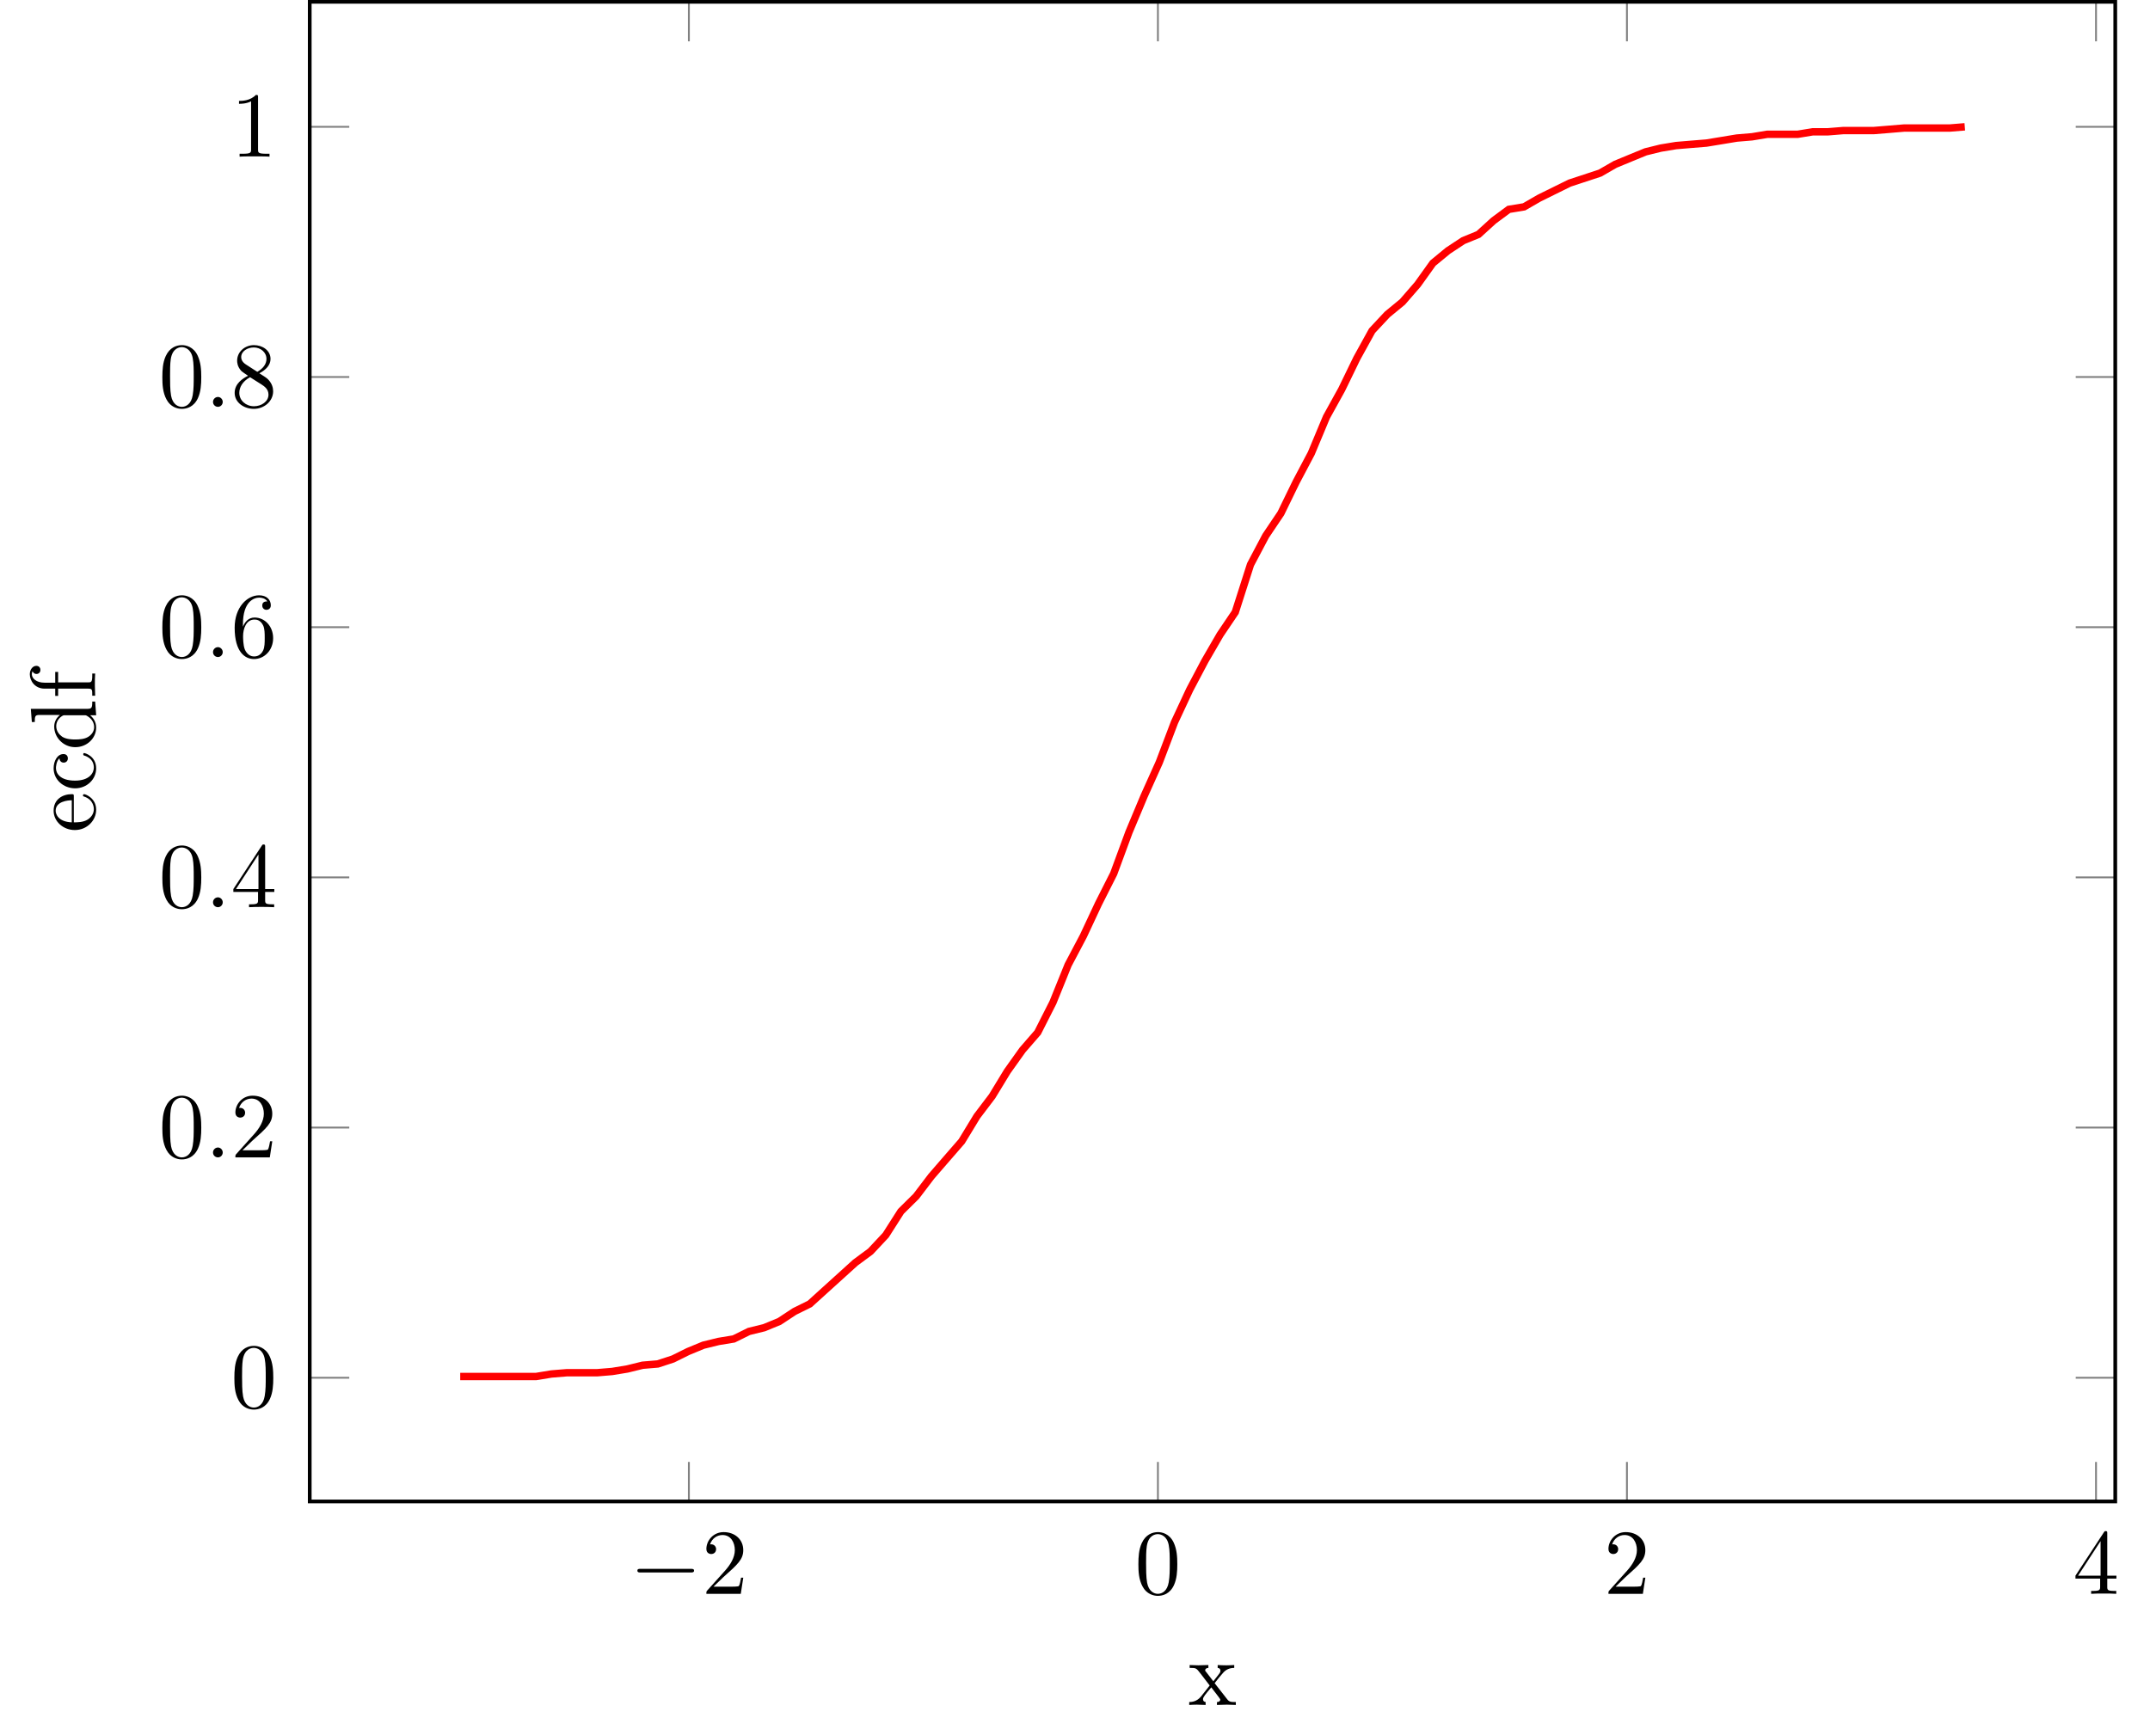
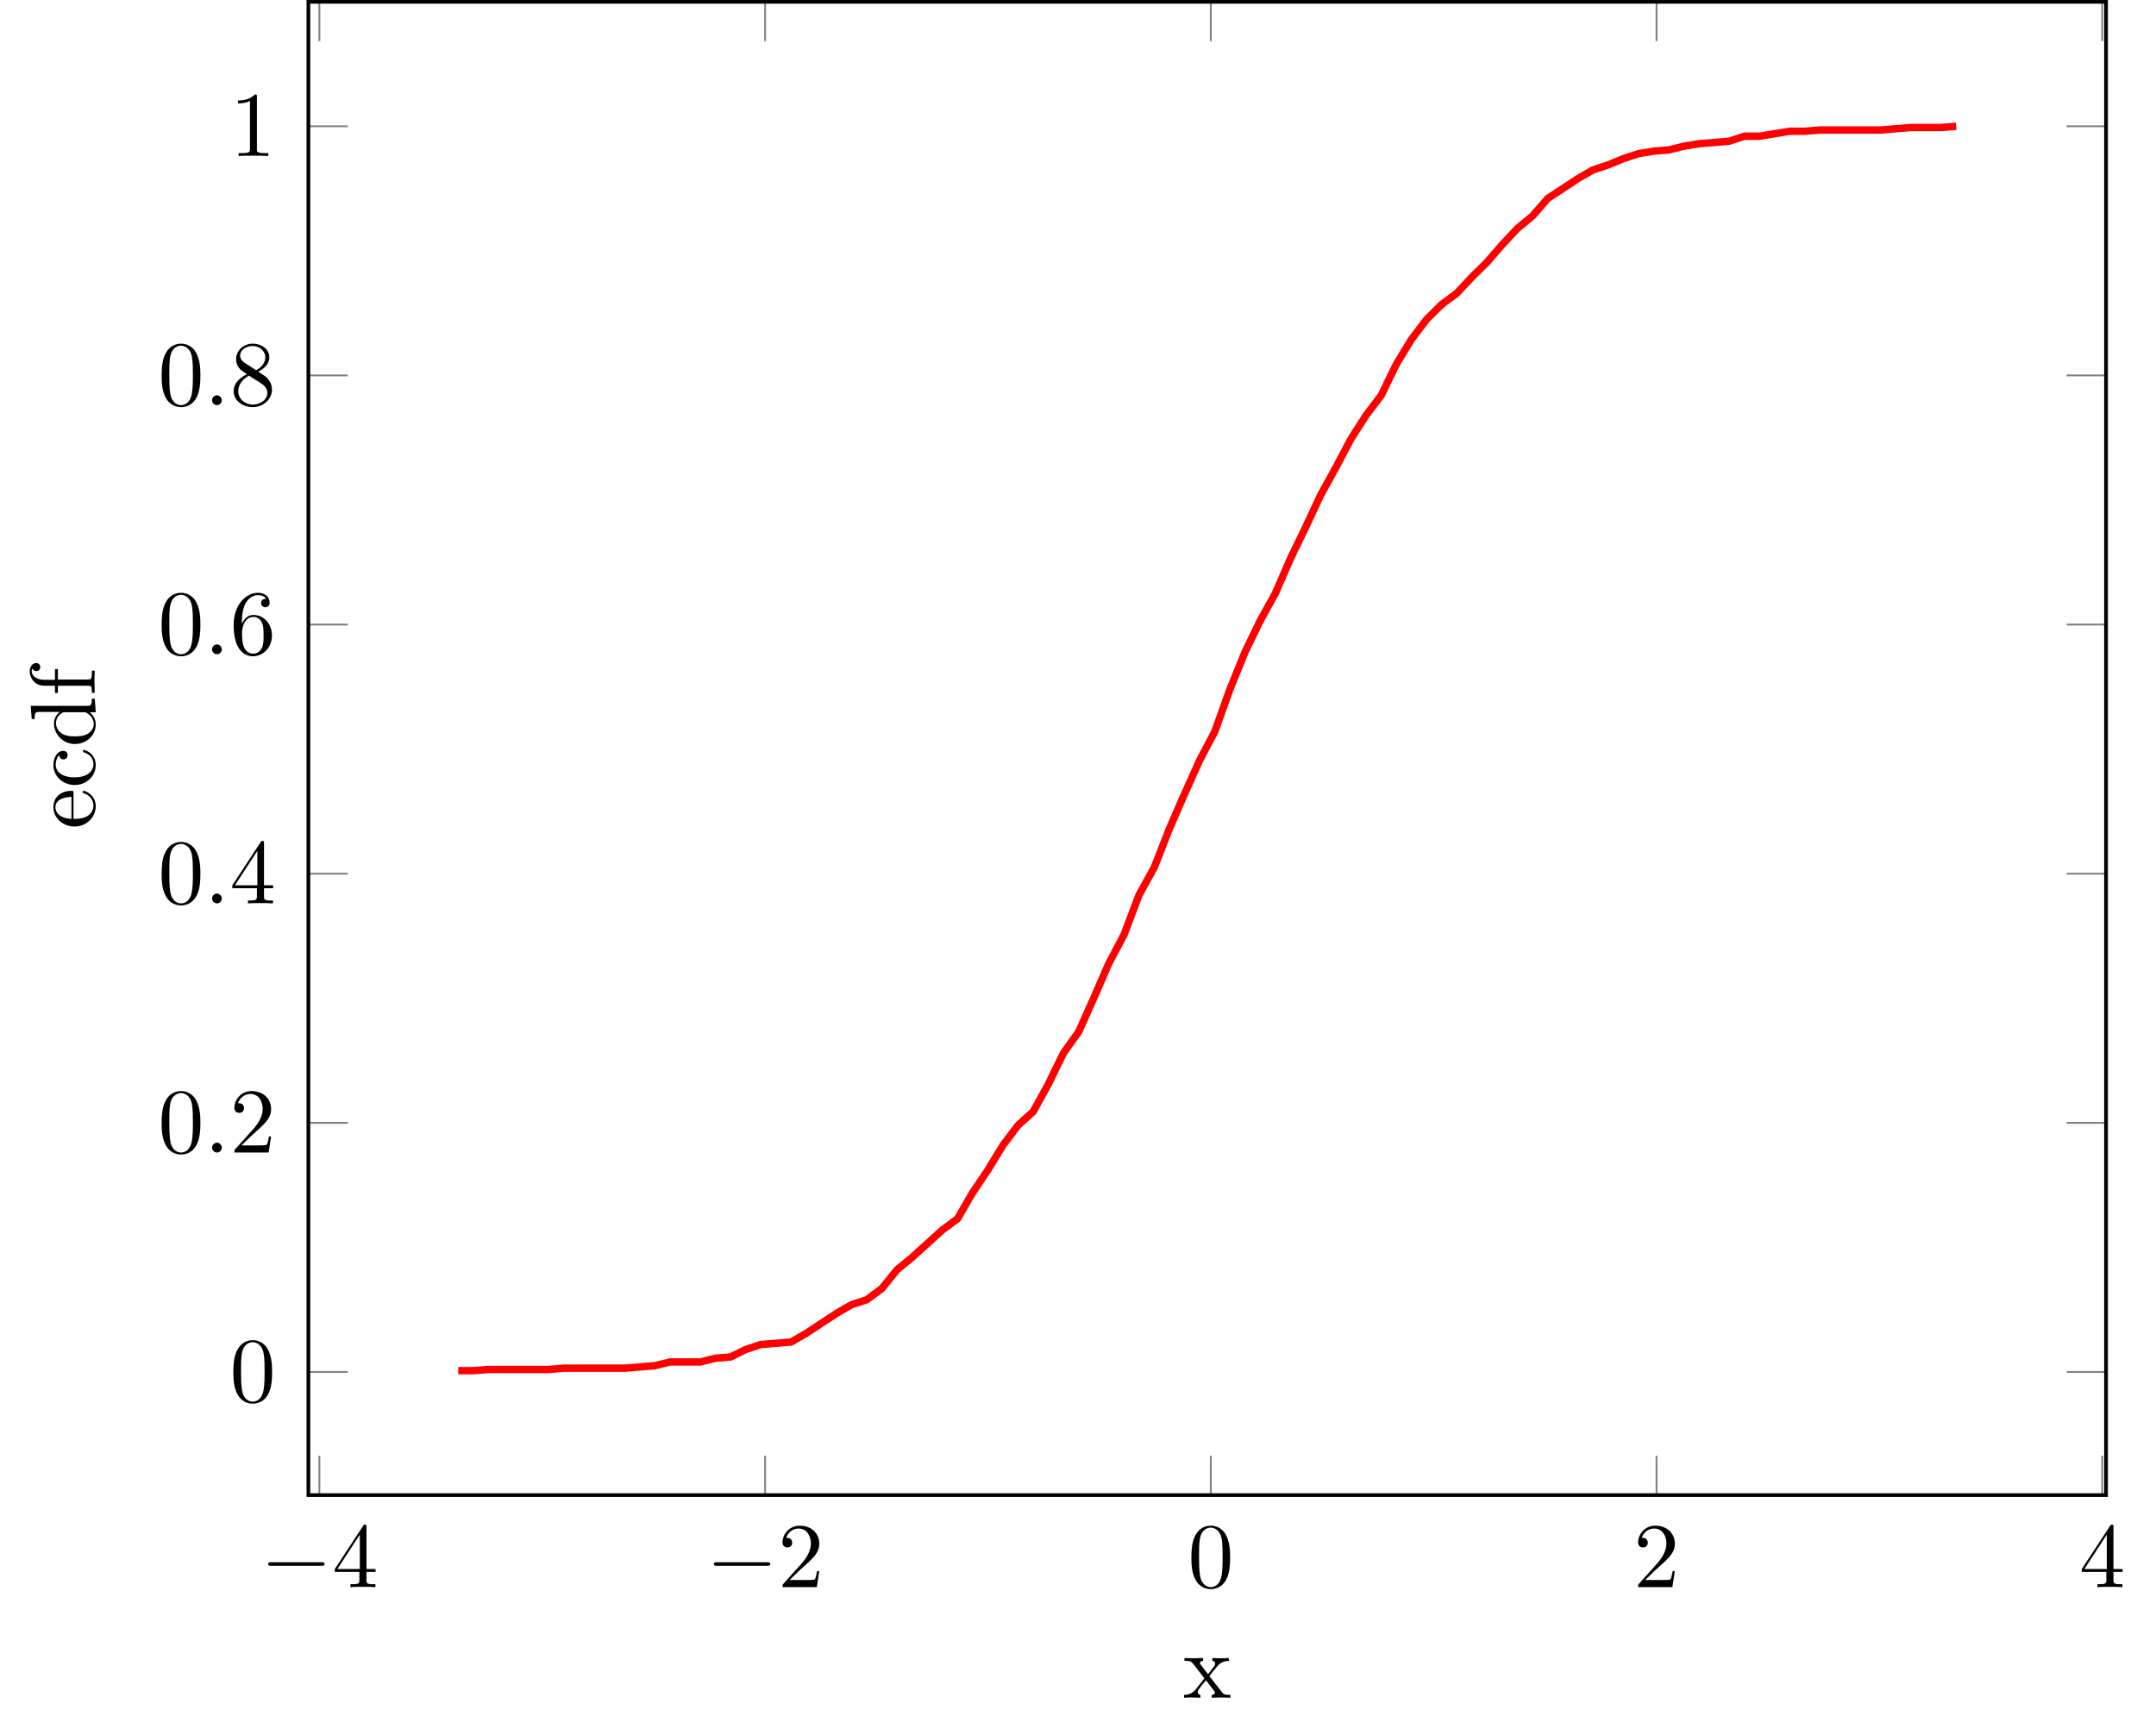
- <svg xmlns="http://www.w3.org/2000/svg" xmlns:xlink="http://www.w3.org/1999/xlink" width="231.344pt" height="186.812pt" viewBox="0 0 231.344 186.812" version="1.1">
+ <svg xmlns="http://www.w3.org/2000/svg" xmlns:xlink="http://www.w3.org/1999/xlink" width="233.002pt" height="186.812pt" viewBox="0 0 233.002 186.812" version="1.1">
  <defs>
    <g>
      <symbol overflow="visible" id="glyph0-0">
        <path style="stroke:none;" d="" />
      </symbol>
      <symbol overflow="visible" id="glyph0-1">
        <path style="stroke:none;" d="M 6.562 -2.297 C 6.734 -2.297 6.922 -2.297 6.922 -2.5 C 6.922 -2.688 6.734 -2.688 6.562 -2.688 L 1.172 -2.688 C 1 -2.688 0.828 -2.688 0.828 -2.5 C 0.828 -2.297 1 -2.297 1.172 -2.297 Z M 6.562 -2.297 " />
      </symbol>
      <symbol overflow="visible" id="glyph1-0">
        <path style="stroke:none;" d="" />
      </symbol>
      <symbol overflow="visible" id="glyph1-1">
+         <path style="stroke:none;" d="M 2.938 -1.641 L 2.938 -0.781 C 2.938 -0.422 2.906 -0.312 2.172 -0.312 L 1.969 -0.312 L 1.969 0 C 2.375 -0.031 2.891 -0.031 3.312 -0.031 C 3.734 -0.031 4.25 -0.031 4.672 0 L 4.672 -0.312 L 4.453 -0.312 C 3.719 -0.312 3.703 -0.422 3.703 -0.781 L 3.703 -1.641 L 4.688 -1.641 L 4.688 -1.953 L 3.703 -1.953 L 3.703 -6.484 C 3.703 -6.688 3.703 -6.75 3.531 -6.75 C 3.453 -6.75 3.422 -6.75 3.344 -6.625 L 0.281 -1.953 L 0.281 -1.641 Z M 2.984 -1.953 L 0.562 -1.953 L 2.984 -5.672 Z M 2.984 -1.953 " />
+       </symbol>
+       <symbol overflow="visible" id="glyph1-2">
        <path style="stroke:none;" d="M 1.266 -0.766 L 2.328 -1.797 C 3.875 -3.172 4.469 -3.703 4.469 -4.703 C 4.469 -5.844 3.578 -6.641 2.359 -6.641 C 1.234 -6.641 0.5 -5.719 0.5 -4.828 C 0.5 -4.281 1 -4.281 1.031 -4.281 C 1.203 -4.281 1.547 -4.391 1.547 -4.812 C 1.547 -5.062 1.359 -5.328 1.016 -5.328 C 0.938 -5.328 0.922 -5.328 0.891 -5.312 C 1.109 -5.969 1.656 -6.328 2.234 -6.328 C 3.141 -6.328 3.562 -5.516 3.562 -4.703 C 3.562 -3.906 3.078 -3.125 2.516 -2.5 L 0.609 -0.375 C 0.5 -0.266 0.5 -0.234 0.5 0 L 4.203 0 L 4.469 -1.734 L 4.234 -1.734 C 4.172 -1.438 4.109 -1 4 -0.844 C 3.938 -0.766 3.281 -0.766 3.062 -0.766 Z M 1.266 -0.766 " />
      </symbol>
-       <symbol overflow="visible" id="glyph1-2">
+       <symbol overflow="visible" id="glyph1-3">
        <path style="stroke:none;" d="M 4.578 -3.188 C 4.578 -3.984 4.531 -4.781 4.188 -5.516 C 3.734 -6.484 2.906 -6.641 2.5 -6.641 C 1.891 -6.641 1.172 -6.375 0.75 -5.453 C 0.438 -4.766 0.391 -3.984 0.391 -3.188 C 0.391 -2.438 0.422 -1.547 0.844 -0.781 C 1.266 0.016 2 0.219 2.484 0.219 C 3.016 0.219 3.781 0.016 4.219 -0.938 C 4.531 -1.625 4.578 -2.406 4.578 -3.188 Z M 2.484 0 C 2.094 0 1.5 -0.25 1.328 -1.203 C 1.219 -1.797 1.219 -2.719 1.219 -3.312 C 1.219 -3.953 1.219 -4.609 1.297 -5.141 C 1.484 -6.328 2.234 -6.422 2.484 -6.422 C 2.812 -6.422 3.469 -6.234 3.656 -5.25 C 3.766 -4.688 3.766 -3.938 3.766 -3.312 C 3.766 -2.562 3.766 -1.891 3.656 -1.25 C 3.5 -0.297 2.938 0 2.484 0 Z M 2.484 0 " />
-       </symbol>
-       <symbol overflow="visible" id="glyph1-3">
-         <path style="stroke:none;" d="M 2.938 -1.641 L 2.938 -0.781 C 2.938 -0.422 2.906 -0.312 2.172 -0.312 L 1.969 -0.312 L 1.969 0 C 2.375 -0.031 2.891 -0.031 3.312 -0.031 C 3.734 -0.031 4.25 -0.031 4.672 0 L 4.672 -0.312 L 4.453 -0.312 C 3.719 -0.312 3.703 -0.422 3.703 -0.781 L 3.703 -1.641 L 4.688 -1.641 L 4.688 -1.953 L 3.703 -1.953 L 3.703 -6.484 C 3.703 -6.688 3.703 -6.75 3.531 -6.75 C 3.453 -6.75 3.422 -6.75 3.344 -6.625 L 0.281 -1.953 L 0.281 -1.641 Z M 2.984 -1.953 L 0.562 -1.953 L 2.984 -5.672 Z M 2.984 -1.953 " />
      </symbol>
      <symbol overflow="visible" id="glyph1-4">
        <path style="stroke:none;" d="M 1.312 -3.266 L 1.312 -3.516 C 1.312 -6.031 2.547 -6.391 3.062 -6.391 C 3.297 -6.391 3.719 -6.328 3.938 -5.984 C 3.781 -5.984 3.391 -5.984 3.391 -5.547 C 3.391 -5.234 3.625 -5.078 3.844 -5.078 C 4 -5.078 4.312 -5.172 4.312 -5.562 C 4.312 -6.156 3.875 -6.641 3.047 -6.641 C 1.766 -6.641 0.422 -5.359 0.422 -3.156 C 0.422 -0.484 1.578 0.219 2.5 0.219 C 3.609 0.219 4.562 -0.719 4.562 -2.031 C 4.562 -3.297 3.672 -4.25 2.562 -4.25 C 1.891 -4.25 1.516 -3.75 1.312 -3.266 Z M 2.5 -0.062 C 1.875 -0.062 1.578 -0.656 1.516 -0.812 C 1.328 -1.281 1.328 -2.078 1.328 -2.25 C 1.328 -3.031 1.656 -4.031 2.547 -4.031 C 2.719 -4.031 3.172 -4.031 3.484 -3.406 C 3.656 -3.047 3.656 -2.531 3.656 -2.047 C 3.656 -1.562 3.656 -1.062 3.484 -0.703 C 3.188 -0.109 2.734 -0.062 2.5 -0.062 Z M 2.5 -0.062 " />
      </symbol>
      <symbol overflow="visible" id="glyph1-5">
        <path style="stroke:none;" d="M 1.625 -4.562 C 1.172 -4.859 1.125 -5.188 1.125 -5.359 C 1.125 -5.969 1.781 -6.391 2.484 -6.391 C 3.203 -6.391 3.844 -5.875 3.844 -5.156 C 3.844 -4.578 3.453 -4.109 2.859 -3.766 Z M 3.078 -3.609 C 3.797 -3.984 4.281 -4.5 4.281 -5.156 C 4.281 -6.078 3.406 -6.641 2.5 -6.641 C 1.5 -6.641 0.688 -5.906 0.688 -4.969 C 0.688 -4.797 0.703 -4.344 1.125 -3.875 C 1.234 -3.766 1.609 -3.516 1.859 -3.344 C 1.281 -3.047 0.422 -2.5 0.422 -1.5 C 0.422 -0.453 1.438 0.219 2.484 0.219 C 3.609 0.219 4.562 -0.609 4.562 -1.672 C 4.562 -2.031 4.453 -2.484 4.062 -2.906 C 3.875 -3.109 3.719 -3.203 3.078 -3.609 Z M 2.078 -3.188 L 3.312 -2.406 C 3.594 -2.219 4.062 -1.922 4.062 -1.312 C 4.062 -0.578 3.312 -0.062 2.5 -0.062 C 1.641 -0.062 0.922 -0.672 0.922 -1.5 C 0.922 -2.078 1.234 -2.719 2.078 -3.188 Z M 2.078 -3.188 " />
      </symbol>
      <symbol overflow="visible" id="glyph1-6">
        <path style="stroke:none;" d="M 2.938 -6.375 C 2.938 -6.625 2.938 -6.641 2.703 -6.641 C 2.078 -6 1.203 -6 0.891 -6 L 0.891 -5.688 C 1.094 -5.688 1.672 -5.688 2.188 -5.953 L 2.188 -0.781 C 2.188 -0.422 2.156 -0.312 1.266 -0.312 L 0.953 -0.312 L 0.953 0 C 1.297 -0.031 2.156 -0.031 2.562 -0.031 C 2.953 -0.031 3.828 -0.031 4.172 0 L 4.172 -0.312 L 3.859 -0.312 C 2.953 -0.312 2.938 -0.422 2.938 -0.781 Z M 2.938 -6.375 " />
      </symbol>
      <symbol overflow="visible" id="glyph1-7">
        <path style="stroke:none;" d="M 2.859 -2.344 C 3.156 -2.719 3.531 -3.203 3.781 -3.469 C 4.094 -3.828 4.5 -3.984 4.969 -3.984 L 4.969 -4.297 C 4.703 -4.281 4.406 -4.266 4.141 -4.266 C 3.844 -4.266 3.312 -4.281 3.188 -4.297 L 3.188 -3.984 C 3.406 -3.969 3.484 -3.844 3.484 -3.672 C 3.484 -3.516 3.375 -3.391 3.328 -3.328 L 2.719 -2.547 L 1.938 -3.562 C 1.844 -3.656 1.844 -3.672 1.844 -3.734 C 1.844 -3.891 2 -3.984 2.188 -3.984 L 2.188 -4.297 C 1.938 -4.281 1.281 -4.266 1.109 -4.266 C 0.906 -4.266 0.438 -4.281 0.172 -4.297 L 0.172 -3.984 C 0.875 -3.984 0.875 -3.984 1.344 -3.375 L 2.328 -2.094 L 1.391 -0.906 C 0.922 -0.328 0.328 -0.312 0.125 -0.312 L 0.125 0 C 0.375 -0.016 0.688 -0.031 0.953 -0.031 C 1.234 -0.031 1.656 -0.016 1.891 0 L 1.891 -0.312 C 1.672 -0.344 1.609 -0.469 1.609 -0.625 C 1.609 -0.844 1.891 -1.172 2.5 -1.891 L 3.266 -0.891 C 3.344 -0.781 3.469 -0.625 3.469 -0.562 C 3.469 -0.469 3.375 -0.312 3.109 -0.312 L 3.109 0 C 3.406 -0.016 3.969 -0.031 4.188 -0.031 C 4.453 -0.031 4.844 -0.016 5.141 0 L 5.141 -0.312 C 4.609 -0.312 4.422 -0.328 4.203 -0.625 Z M 2.859 -2.344 " />
      </symbol>
      <symbol overflow="visible" id="glyph2-0">
        <path style="stroke:none;" d="" />
      </symbol>
      <symbol overflow="visible" id="glyph2-1">
        <path style="stroke:none;" d="M 1.906 -0.531 C 1.906 -0.812 1.672 -1.062 1.391 -1.062 C 1.094 -1.062 0.859 -0.812 0.859 -0.531 C 0.859 -0.234 1.094 0 1.391 0 C 1.672 0 1.906 -0.234 1.906 -0.531 Z M 1.906 -0.531 " />
      </symbol>
      <symbol overflow="visible" id="glyph3-0">
        <path style="stroke:none;" d="" />
      </symbol>
      <symbol overflow="visible" id="glyph3-1">
        <path style="stroke:none;" d="M -2.516 -1.109 C -4 -1.172 -4.25 -2.016 -4.25 -2.359 C -4.25 -3.375 -2.906 -3.484 -2.516 -3.484 Z M -2.297 -1.109 L -2.297 -3.891 C -2.297 -4.109 -2.297 -4.141 -2.516 -4.141 C -3.5 -4.141 -4.469 -3.594 -4.469 -2.359 C -4.469 -1.203 -3.438 -0.281 -2.188 -0.281 C -0.859 -0.281 0.109 -1.328 0.109 -2.469 C 0.109 -3.688 -1 -4.141 -1.188 -4.141 C -1.281 -4.141 -1.312 -4.062 -1.312 -4 C -1.312 -3.922 -1.25 -3.891 -1.172 -3.875 C -0.141 -3.531 -0.141 -2.625 -0.141 -2.531 C -0.141 -2.031 -0.438 -1.641 -0.812 -1.406 C -1.281 -1.109 -1.938 -1.109 -2.297 -1.109 Z M -2.297 -1.109 " />
      </symbol>
      <symbol overflow="visible" id="glyph3-2">
        <path style="stroke:none;" d="M -2.172 -1.172 C -3.797 -1.172 -4.219 -1.984 -4.219 -2.516 C -4.219 -2.609 -4.203 -3.234 -3.844 -3.578 C -3.812 -3.172 -3.516 -3.109 -3.391 -3.109 C -3.125 -3.109 -2.938 -3.297 -2.938 -3.562 C -2.938 -3.828 -3.094 -4.031 -3.406 -4.031 C -4.078 -4.031 -4.469 -3.266 -4.469 -2.5 C -4.469 -1.25 -3.391 -0.344 -2.156 -0.344 C -0.875 -0.344 0.109 -1.328 0.109 -2.484 C 0.109 -3.812 -1.094 -4.141 -1.188 -4.141 C -1.281 -4.141 -1.281 -4.031 -1.281 -4 C -1.281 -3.922 -1.25 -3.891 -1.188 -3.875 C -0.266 -3.594 -0.141 -2.938 -0.141 -2.578 C -0.141 -2.047 -0.562 -1.172 -2.172 -1.172 Z M -2.172 -1.172 " />
      </symbol>
      <symbol overflow="visible" id="glyph3-3">
        <path style="stroke:none;" d="M -0.547 -3.781 L 0.109 -3.781 L 0 -5.25 L -0.312 -5.25 C -0.312 -4.562 -0.375 -4.469 -0.875 -4.469 L -6.922 -4.469 L -6.812 -3.047 L -6.5 -3.047 C -6.5 -3.734 -6.438 -3.812 -5.938 -3.812 L -3.781 -3.812 C -4.141 -3.531 -4.406 -3.094 -4.406 -2.562 C -4.406 -1.391 -3.422 -0.344 -2.141 -0.344 C -0.875 -0.344 0.109 -1.312 0.109 -2.453 C 0.109 -3.094 -0.234 -3.531 -0.547 -3.781 Z M -3.219 -3.781 L -1.172 -3.781 C -1 -3.781 -0.984 -3.781 -0.812 -3.672 C -0.328 -3.375 -0.109 -2.938 -0.109 -2.5 C -0.109 -2.047 -0.375 -1.688 -0.75 -1.453 C -1.156 -1.203 -1.719 -1.172 -2.141 -1.172 C -2.5 -1.172 -3.094 -1.188 -3.547 -1.469 C -3.859 -1.688 -4.188 -2.062 -4.188 -2.609 C -4.188 -2.953 -4.031 -3.375 -3.594 -3.672 C -3.422 -3.781 -3.406 -3.781 -3.219 -3.781 Z M -3.219 -3.781 " />
      </symbol>
      <symbol overflow="visible" id="glyph3-4">
        <path style="stroke:none;" d="M -4.297 -1.75 L -5.453 -1.75 C -6.328 -1.75 -6.812 -2.219 -6.812 -2.656 C -6.812 -2.688 -6.812 -2.844 -6.734 -2.984 C -6.703 -2.875 -6.562 -2.688 -6.312 -2.688 C -6.094 -2.688 -5.891 -2.844 -5.891 -3.125 C -5.891 -3.406 -6.094 -3.562 -6.328 -3.562 C -6.703 -3.562 -7.031 -3.188 -7.031 -2.656 C -7.031 -1.969 -6.5 -1.109 -5.438 -1.109 L -4.297 -1.109 L -4.297 -0.328 L -3.984 -0.328 L -3.984 -1.109 L -0.75 -1.109 C -0.312 -1.109 -0.312 -1 -0.312 -0.344 L 0 -0.344 C -0.016 -0.734 -0.031 -1.203 -0.031 -1.469 C -0.031 -1.875 -0.031 -2.344 0 -2.734 L -0.312 -2.734 L -0.312 -2.531 C -0.312 -1.797 -0.422 -1.781 -0.781 -1.781 L -3.984 -1.781 L -3.984 -2.906 L -4.297 -2.906 Z M -4.297 -1.75 " />
      </symbol>
    </g>
  </defs>
  <g id="surface1">
-     <path style="fill:none;stroke-width:0.199;stroke-linecap:butt;stroke-linejoin:miter;stroke:rgb(50%,50%,50%);stroke-opacity:1;stroke-miterlimit:10;" d="M 24.606 -13.449 L 24.606 -9.199 M 75.075 -13.449 L 75.075 -9.199 M 125.543 -13.449 L 125.543 -9.199 M 176.016 -13.449 L 176.016 -9.199 M 24.606 147.946 L 24.606 143.692 M 75.075 147.946 L 75.075 143.692 M 125.543 147.946 L 125.543 143.692 M 176.016 147.946 L 176.016 143.692 " transform="matrix(1,0,0,-1,49.519,148.141)" />
-     <path style="fill:none;stroke-width:0.199;stroke-linecap:butt;stroke-linejoin:miter;stroke:rgb(50%,50%,50%);stroke-opacity:1;stroke-miterlimit:10;" d="M -16.191 -0.136 L -11.937 -0.136 M -16.191 26.789 L -11.937 26.789 M -16.191 53.715 L -11.937 53.715 M -16.191 80.641 L -11.937 80.641 M -16.191 107.567 L -11.937 107.567 M -16.191 134.493 L -11.937 134.493 M 178.086 -0.136 L 173.833 -0.136 M 178.086 26.789 L 173.833 26.789 M 178.086 53.715 L 173.833 53.715 M 178.086 80.641 L 173.833 80.641 M 178.086 107.567 L 173.833 107.567 M 178.086 134.493 L 173.833 134.493 " transform="matrix(1,0,0,-1,49.519,148.141)" />
-     <path style="fill:none;stroke-width:0.399;stroke-linecap:butt;stroke-linejoin:miter;stroke:rgb(0%,0%,0%);stroke-opacity:1;stroke-miterlimit:10;" d="M -16.191 -13.449 L -16.191 147.946 L 178.086 147.946 L 178.086 -13.449 Z M -16.191 -13.449 " transform="matrix(1,0,0,-1,49.519,148.141)" />
+     <path style="fill:none;stroke-width:0.199;stroke-linecap:butt;stroke-linejoin:miter;stroke:rgb(50%,50%,50%);stroke-opacity:1;stroke-miterlimit:10;" d="M -15.003 -13.449 L -15.003 -9.199 M 33.169 -13.449 L 33.169 -9.199 M 81.336 -13.449 L 81.336 -9.199 M 129.504 -13.449 L 129.504 -9.199 M 177.672 -13.449 L 177.672 -9.199 M -15.003 147.946 L -15.003 143.692 M 33.169 147.946 L 33.169 143.692 M 81.336 147.946 L 81.336 143.692 M 129.504 147.946 L 129.504 143.692 M 177.672 147.946 L 177.672 143.692 " transform="matrix(1,0,0,-1,49.519,148.141)" />
+     <path style="fill:none;stroke-width:0.199;stroke-linecap:butt;stroke-linejoin:miter;stroke:rgb(50%,50%,50%);stroke-opacity:1;stroke-miterlimit:10;" d="M -16.191 -0.136 L -11.937 -0.136 M -16.191 26.789 L -11.937 26.789 M -16.191 53.715 L -11.937 53.715 M -16.191 80.641 L -11.937 80.641 M -16.191 107.567 L -11.937 107.567 M -16.191 134.493 L -11.937 134.493 M 178.083 -0.136 L 173.829 -0.136 M 178.083 26.789 L 173.829 26.789 M 178.083 53.715 L 173.829 53.715 M 178.083 80.641 L 173.829 80.641 M 178.083 107.567 L 173.829 107.567 M 178.083 134.493 L 173.829 134.493 " transform="matrix(1,0,0,-1,49.519,148.141)" />
+     <path style="fill:none;stroke-width:0.399;stroke-linecap:butt;stroke-linejoin:miter;stroke:rgb(0%,0%,0%);stroke-opacity:1;stroke-miterlimit:10;" d="M -16.191 -13.449 L -16.191 147.946 L 178.083 147.946 L 178.083 -13.449 Z M -16.191 -13.449 " transform="matrix(1,0,0,-1,49.519,148.141)" />
    <g style="fill:rgb(0%,0%,0%);fill-opacity:1;">
-       <use xlink:href="#glyph0-1" x="67.758" y="171.531" />
+       <use xlink:href="#glyph0-1" x="28.153" y="171.531" />
    </g>
    <g style="fill:rgb(0%,0%,0%);fill-opacity:1;">
-       <use xlink:href="#glyph1-1" x="75.507" y="171.531" />
+       <use xlink:href="#glyph1-1" x="35.901" y="171.531" />
    </g>
    <g style="fill:rgb(0%,0%,0%);fill-opacity:1;">
-       <use xlink:href="#glyph1-2" x="122.102" y="171.531" />
+       <use xlink:href="#glyph0-1" x="76.321" y="171.531" />
    </g>
    <g style="fill:rgb(0%,0%,0%);fill-opacity:1;">
-       <use xlink:href="#glyph1-1" x="172.572" y="171.531" />
+       <use xlink:href="#glyph1-2" x="84.07" y="171.531" />
    </g>
    <g style="fill:rgb(0%,0%,0%);fill-opacity:1;">
-       <use xlink:href="#glyph1-3" x="223.042" y="171.531" />
+       <use xlink:href="#glyph1-3" x="128.364" y="171.531" />
    </g>
    <g style="fill:rgb(0%,0%,0%);fill-opacity:1;">
-       <use xlink:href="#glyph1-2" x="24.828" y="151.486" />
+       <use xlink:href="#glyph1-2" x="176.532" y="171.531" />
    </g>
    <g style="fill:rgb(0%,0%,0%);fill-opacity:1;">
-       <use xlink:href="#glyph1-2" x="17.079" y="124.561" />
+       <use xlink:href="#glyph1-1" x="224.7" y="171.531" />
+     </g>
+     <g style="fill:rgb(0%,0%,0%);fill-opacity:1;">
+       <use xlink:href="#glyph1-3" x="24.828" y="151.486" />
+     </g>
+     <g style="fill:rgb(0%,0%,0%);fill-opacity:1;">
+       <use xlink:href="#glyph1-3" x="17.079" y="124.561" />
    </g>
    <g style="fill:rgb(0%,0%,0%);fill-opacity:1;">
      <use xlink:href="#glyph2-1" x="22.061" y="124.561" />
    </g>
    <g style="fill:rgb(0%,0%,0%);fill-opacity:1;">
-       <use xlink:href="#glyph1-1" x="24.828" y="124.561" />
+       <use xlink:href="#glyph1-2" x="24.828" y="124.561" />
    </g>
    <g style="fill:rgb(0%,0%,0%);fill-opacity:1;">
-       <use xlink:href="#glyph1-2" x="17.079" y="97.635" />
+       <use xlink:href="#glyph1-3" x="17.079" y="97.635" />
    </g>
    <g style="fill:rgb(0%,0%,0%);fill-opacity:1;">
      <use xlink:href="#glyph2-1" x="22.061" y="97.635" />
    </g>
    <g style="fill:rgb(0%,0%,0%);fill-opacity:1;">
-       <use xlink:href="#glyph1-3" x="24.828" y="97.635" />
+       <use xlink:href="#glyph1-1" x="24.828" y="97.635" />
    </g>
    <g style="fill:rgb(0%,0%,0%);fill-opacity:1;">
-       <use xlink:href="#glyph1-2" x="17.079" y="70.71" />
+       <use xlink:href="#glyph1-3" x="17.079" y="70.71" />
    </g>
    <g style="fill:rgb(0%,0%,0%);fill-opacity:1;">
      <use xlink:href="#glyph2-1" x="22.061" y="70.71" />
    </g>
    <g style="fill:rgb(0%,0%,0%);fill-opacity:1;">
      <use xlink:href="#glyph1-4" x="24.828" y="70.71" />
    </g>
    <g style="fill:rgb(0%,0%,0%);fill-opacity:1;">
-       <use xlink:href="#glyph1-2" x="17.079" y="43.784" />
+       <use xlink:href="#glyph1-3" x="17.079" y="43.784" />
    </g>
    <g style="fill:rgb(0%,0%,0%);fill-opacity:1;">
      <use xlink:href="#glyph2-1" x="22.061" y="43.784" />
    </g>
    <g style="fill:rgb(0%,0%,0%);fill-opacity:1;">
      <use xlink:href="#glyph1-5" x="24.828" y="43.784" />
    </g>
    <g style="fill:rgb(0%,0%,0%);fill-opacity:1;">
      <use xlink:href="#glyph1-6" x="24.828" y="16.859" />
    </g>
-     <path style="fill:none;stroke-width:0.797;stroke-linecap:butt;stroke-linejoin:miter;stroke:rgb(100%,0%,0%);stroke-opacity:1;stroke-miterlimit:10;" d="M 0.001 0 L 8.176 0 L 9.813 0.27 L 11.446 0.403 L 14.719 0.403 L 16.352 0.539 L 17.989 0.809 L 19.626 1.211 L 21.258 1.348 L 22.895 1.883 L 24.528 2.692 L 26.165 3.368 L 27.801 3.77 L 29.434 4.039 L 31.071 4.848 L 32.708 5.25 L 34.34 5.922 L 35.977 7 L 37.614 7.809 L 39.247 9.289 L 40.883 10.77 L 42.516 12.25 L 44.153 13.461 L 45.79 15.211 L 47.422 17.77 L 49.059 19.387 L 50.696 21.539 L 52.329 23.426 L 53.965 25.309 L 55.602 28.004 L 57.235 30.157 L 58.872 32.848 L 60.504 35.137 L 62.141 37.024 L 63.778 40.254 L 65.411 44.293 L 67.047 47.391 L 68.684 50.891 L 70.317 54.121 L 71.954 58.563 L 73.59 62.469 L 75.223 66.102 L 76.86 70.411 L 78.493 73.911 L 80.129 77.008 L 81.766 79.836 L 83.399 82.258 L 85.036 87.375 L 86.672 90.469 L 88.305 92.895 L 89.942 96.258 L 91.579 99.356 L 93.211 103.262 L 94.848 106.223 L 96.481 109.586 L 98.118 112.551 L 99.754 114.301 L 101.387 115.645 L 103.024 117.532 L 104.661 119.821 L 106.293 121.164 L 107.93 122.243 L 109.567 122.914 L 111.2 124.399 L 112.836 125.61 L 114.473 125.879 L 116.106 126.821 L 117.743 127.629 L 119.376 128.434 L 122.649 129.512 L 124.282 130.453 L 125.918 131.129 L 127.555 131.801 L 129.188 132.203 L 130.825 132.473 L 132.461 132.61 L 134.094 132.743 L 135.731 133.012 L 137.364 133.282 L 139.001 133.418 L 140.637 133.688 L 143.907 133.688 L 145.543 133.957 L 147.176 133.957 L 148.813 134.09 L 152.083 134.09 L 153.719 134.223 L 155.352 134.36 L 160.258 134.36 L 161.895 134.493 " transform="matrix(1,0,0,-1,49.519,148.141)" />
+     <path style="fill:none;stroke-width:0.797;stroke-linecap:butt;stroke-linejoin:miter;stroke:rgb(100%,0%,0%);stroke-opacity:1;stroke-miterlimit:10;" d="M 0.001 0 L 1.633 0 L 3.27 0.133 L 9.813 0.133 L 11.446 0.27 L 17.989 0.27 L 19.622 0.403 L 21.258 0.539 L 22.895 0.942 L 26.165 0.942 L 27.801 1.348 L 29.434 1.481 L 31.071 2.289 L 32.704 2.829 L 34.34 2.961 L 35.977 3.098 L 37.61 4.039 L 39.247 5.118 L 40.883 6.192 L 42.516 7.137 L 44.153 7.672 L 45.79 8.887 L 47.422 10.907 L 49.059 12.25 L 50.692 13.731 L 52.329 15.211 L 53.965 16.426 L 55.598 19.25 L 57.235 21.676 L 58.872 24.368 L 60.504 26.52 L 62.141 28.004 L 63.774 30.965 L 65.411 34.328 L 67.047 36.618 L 68.68 40.254 L 70.317 44.024 L 71.954 47.121 L 73.586 51.43 L 75.223 54.391 L 76.856 58.563 L 78.493 62.332 L 80.129 65.969 L 81.762 69.063 L 83.399 73.641 L 85.036 77.68 L 86.668 81.047 L 88.305 84.008 L 89.942 87.778 L 91.575 91.145 L 93.211 94.645 L 94.844 97.606 L 96.481 100.704 L 98.118 103.262 L 99.751 105.414 L 101.387 108.782 L 103.024 111.473 L 104.657 113.625 L 106.293 115.243 L 107.926 116.454 L 109.563 118.204 L 111.2 119.821 L 112.833 121.704 L 114.469 123.454 L 116.106 124.801 L 117.739 126.684 L 121.012 128.84 L 122.645 129.782 L 124.282 130.321 L 125.915 130.993 L 127.551 131.532 L 129.188 131.801 L 130.821 131.938 L 132.458 132.34 L 134.094 132.61 L 135.727 132.743 L 137.364 132.879 L 138.997 133.418 L 140.633 133.418 L 142.27 133.688 L 143.903 133.957 L 145.54 133.957 L 147.176 134.09 L 153.715 134.09 L 155.352 134.223 L 156.985 134.36 L 160.258 134.36 L 161.891 134.493 " transform="matrix(1,0,0,-1,49.519,148.141)" />
    <g style="fill:rgb(0%,0%,0%);fill-opacity:1;">
-       <use xlink:href="#glyph1-7" x="127.837" y="183.491" />
+       <use xlink:href="#glyph1-7" x="127.835" y="183.491" />
    </g>
    <g style="fill:rgb(0%,0%,0%);fill-opacity:1;">
      <use xlink:href="#glyph3-1" x="10.239" y="89.612" />
      <use xlink:href="#glyph3-2" x="10.239" y="85.185" />
      <use xlink:href="#glyph3-3" x="10.239" y="80.757" />
      <use xlink:href="#glyph3-4" x="10.239" y="75.222" />
    </g>
  </g>
</svg>
